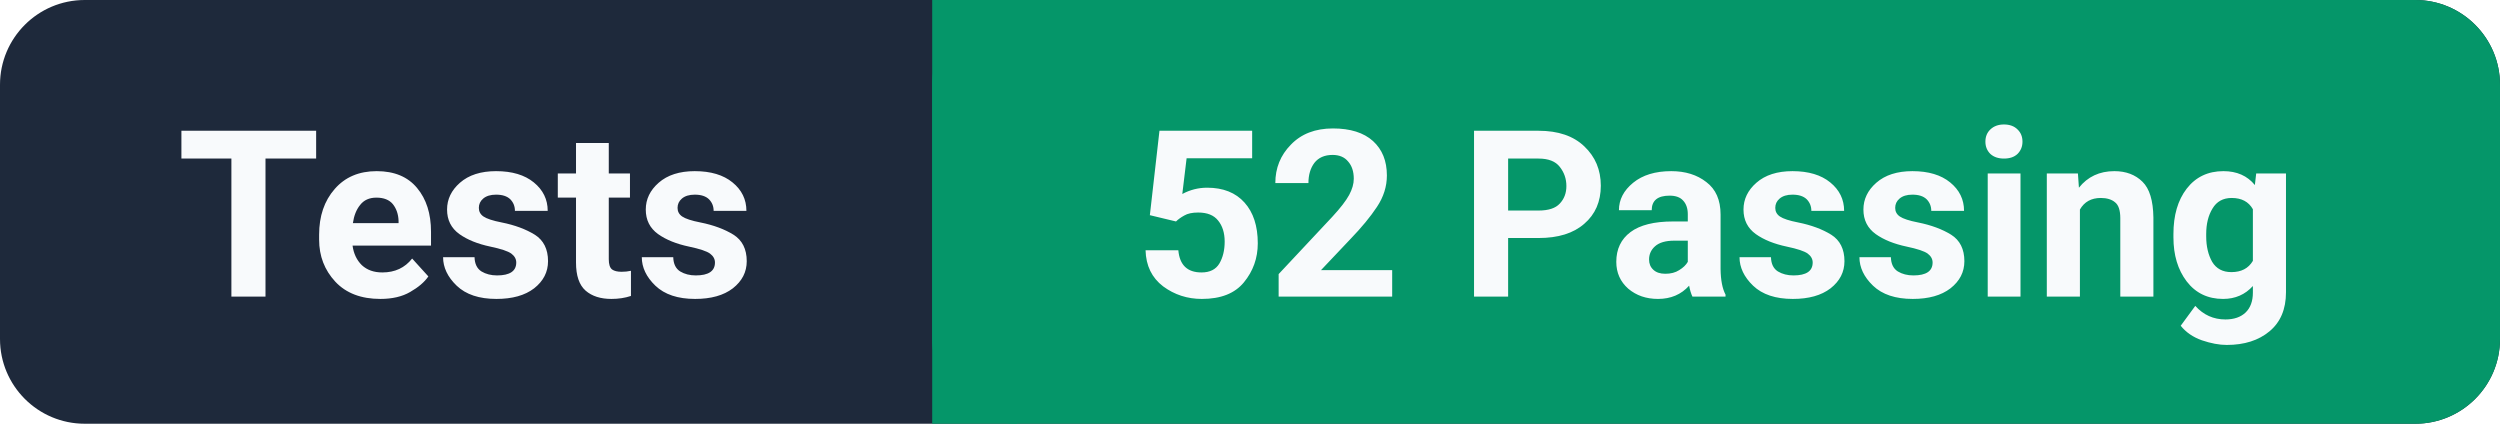
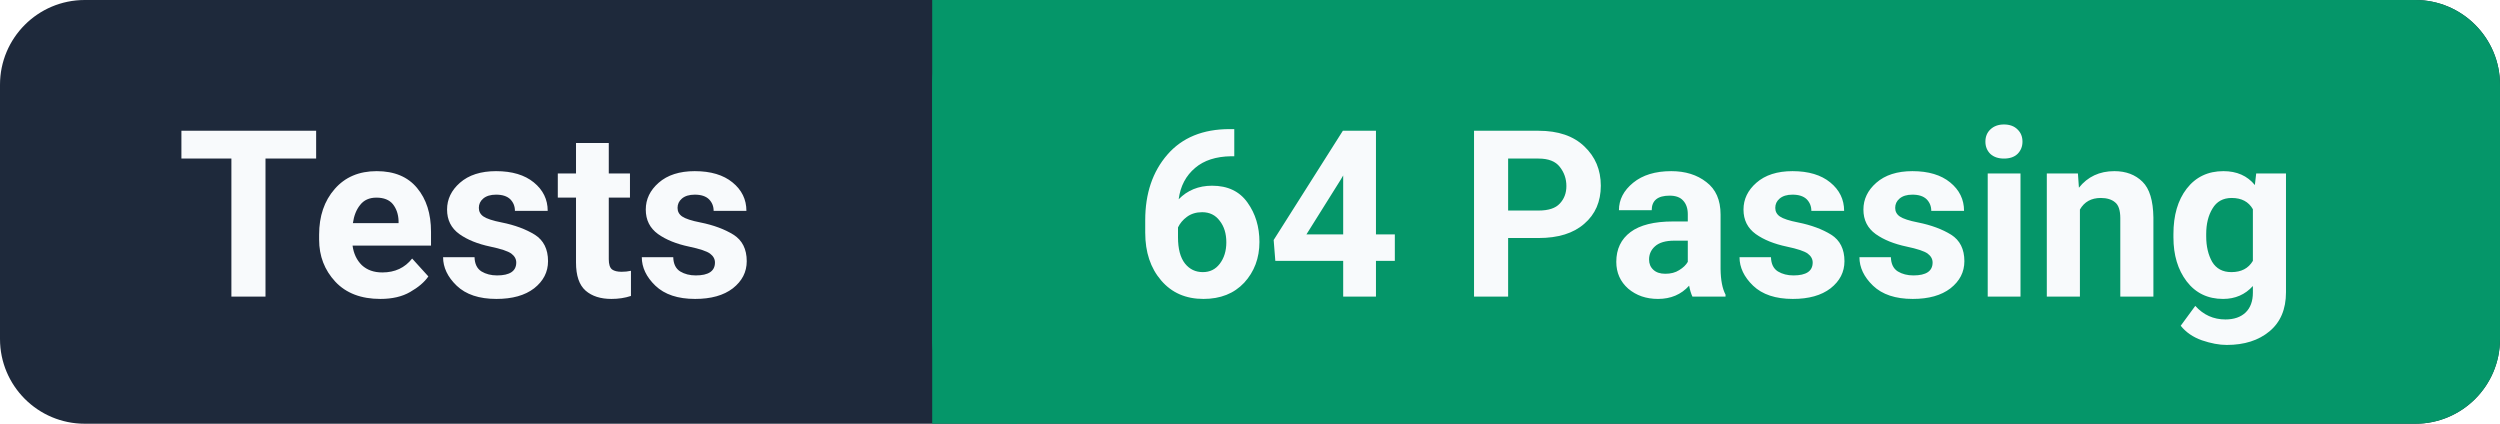
- <svg xmlns="http://www.w3.org/2000/svg" width="118" height="20" role="img" aria-label="Tests: 52 Passing">
+ <svg xmlns="http://www.w3.org/2000/svg" width="118" height="20" role="img" aria-label="Tests: 64 Passing">
  <rect width="118" height="20" rx="4" fill="#1e293b" />
  <rect x="44" width="74" height="20" rx="4" fill="#059669" />
  <rect x="44" width="4" height="20" fill="#059669" />
  <g fill="#f8fafc" text-anchor="middle" font-family="-apple-system,BlinkMacSystemFont,Segoe UI,Roboto,sans-serif" font-size="11" font-weight="600">
    <text x="22.0" y="14">Tests</text>
-     <text x="81.0" y="14">52 Passing</text>
+     <text x="81.0" y="14">64 Passing</text>
  </g>
</svg>
